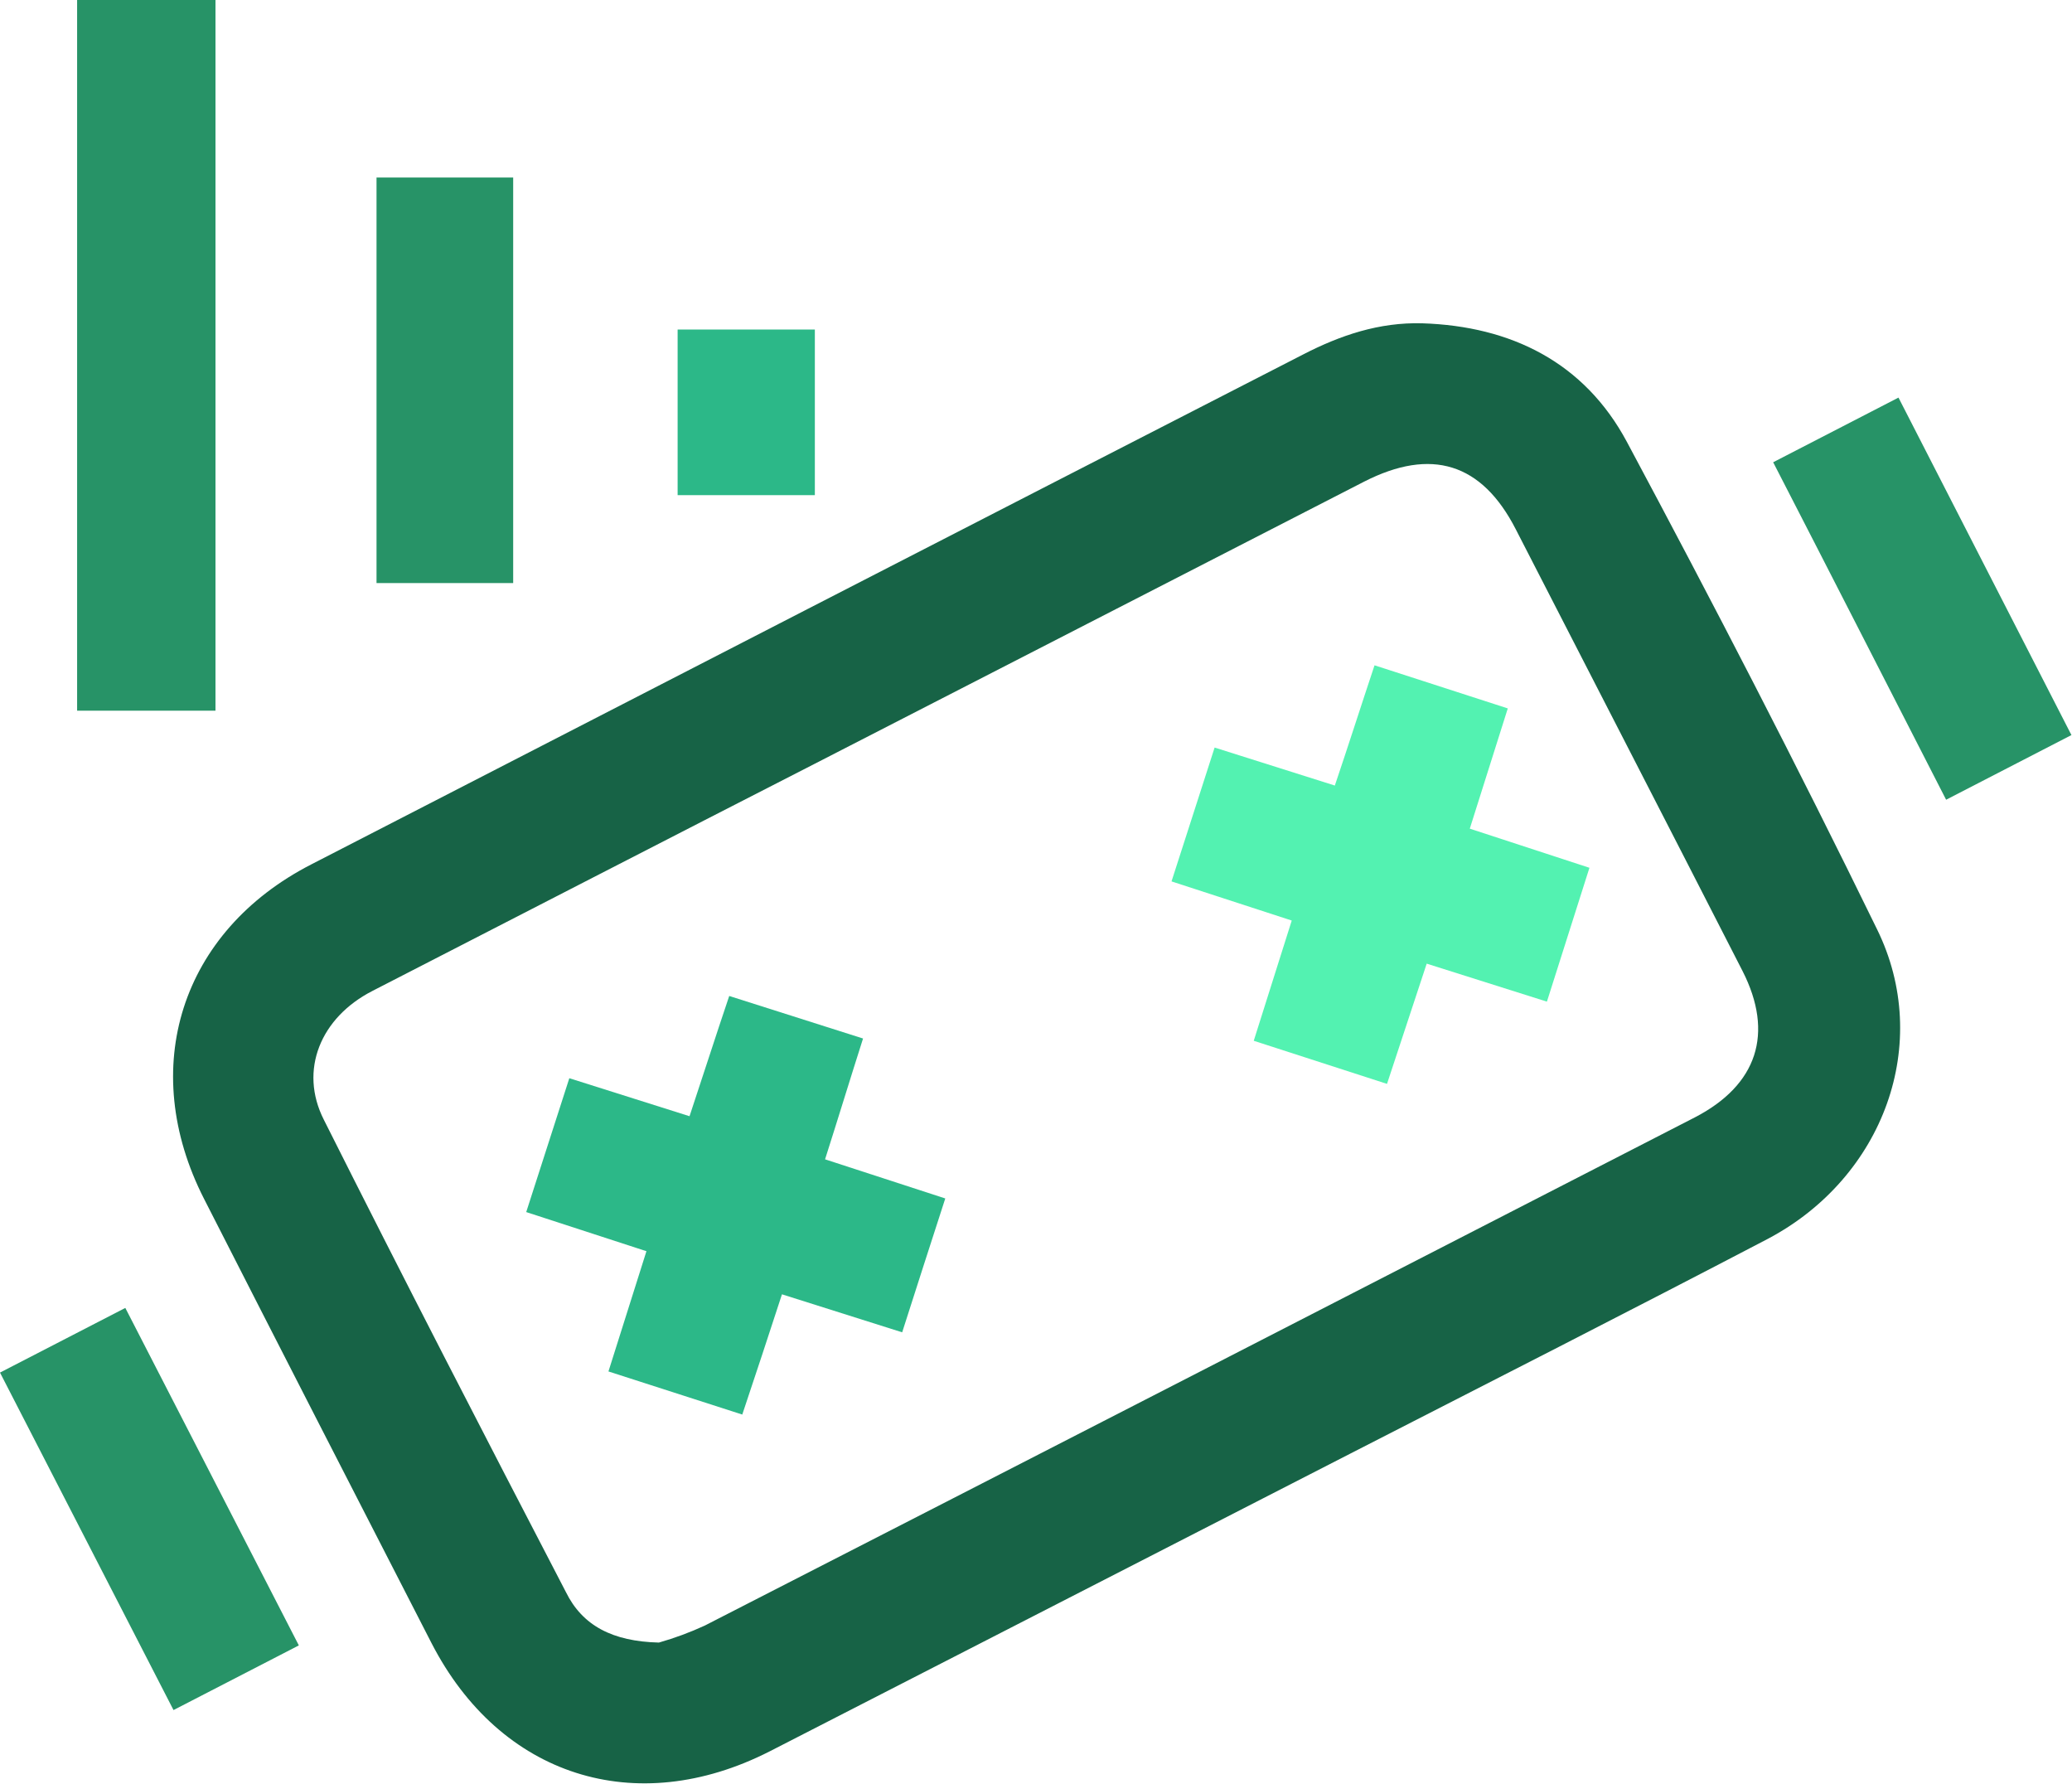
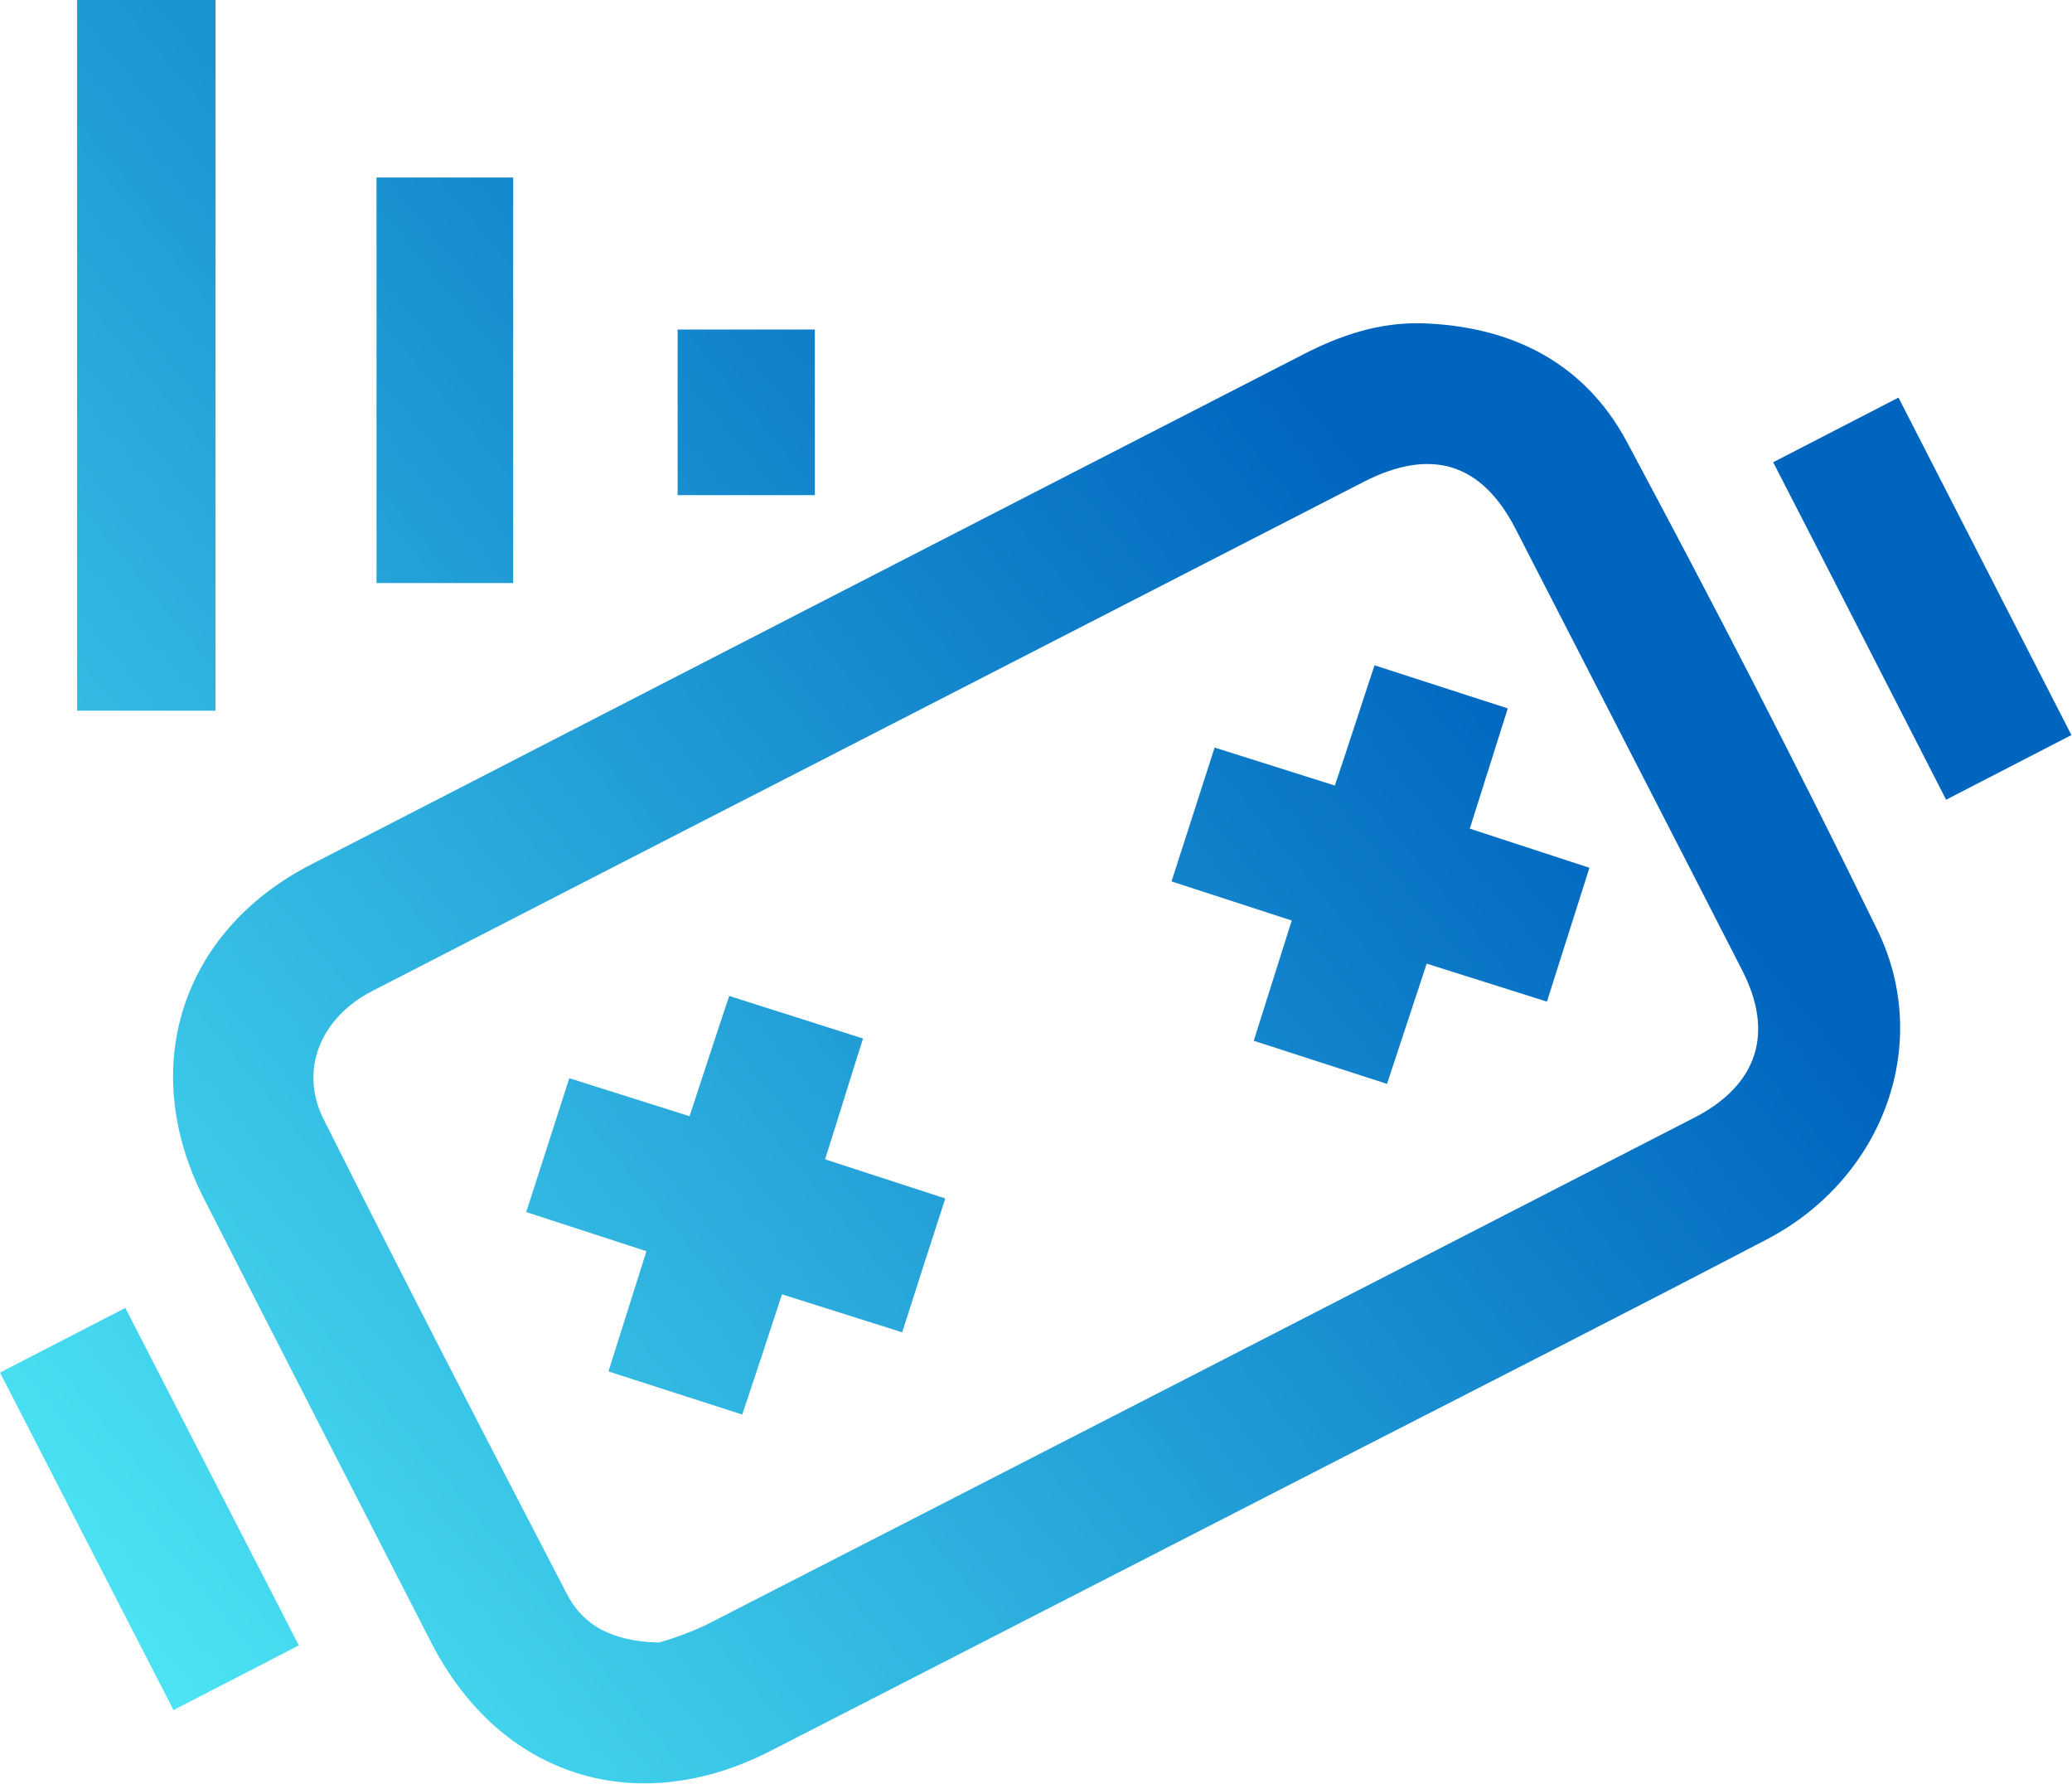
<svg xmlns="http://www.w3.org/2000/svg" version="1.1" id="Layer_1" x="0px" y="0px" viewBox="0 0 365.4 314.5" style="enable-background:new 0 0 365.4 314.5;" xml:space="preserve">
  <style type="text/css">
- 	.st0{fill:#176346;}
- 	.st1{fill:#279367;}
- 	.st2{fill:#2CB888;}
- 	.st3{fill:#53F2B1;}
+ 	.st0{fill:url(#SVGID_1_);}
+ 	.st1{fill:url(#SVGID_00000091719226365044088150000016025922981808618912_);}
+ 	.st2{fill:url(#SVGID_00000026866312269803160090000009188233541633076373_);}
+ 	.st3{fill:url(#SVGID_00000096744011132873149150000015087351281614303911_);}
+ 	.st4{fill:url(#SVGID_00000052815654578201675790000006109075142058564016_);}
+ 	.st5{fill:url(#SVGID_00000008857774330321813240000007536518794374138044_);}
+ 	.st6{fill:url(#SVGID_00000018239475063689163410000010911503956669540793_);}
+ 	.st7{fill:url(#SVGID_00000124867589957711936050000008604734633060647831_);}
</style>
  <g id="Layer_2_00000072987826287888534020000018038045494908873344_">
    <g id="Layer_1-2">
+       <linearGradient id="SVGID_1_" gradientUnits="userSpaceOnUse" x1="-14.186" y1="347.742" x2="267.814" y2="115.742">
+         <stop offset="5.540901e-07" style="stop-color:#5CFFFF" />
+         <stop offset="1" style="stop-color:#0065BF" />
+       </linearGradient>
      <path class="st0" d="M250.8,57c15.7,0.5,28.6,6.9,36.1,20.9c15.2,28.4,30,57,44.1,85.9c9.9,20.1,1.2,43.8-19.2,54.6    c-24.5,12.8-49.1,25.3-73.7,37.9c-34.1,17.5-68.3,35-102.4,52.5c-23.6,12-47.5,4.4-59.6-19.1c-13.4-26.1-26.8-52.2-40.1-78.3    c-11.8-23.1-4.1-47.2,18.9-59c58.3-30,116.6-60,174.9-89.9C236.4,59.1,243.2,56.8,250.8,57z M116.2,289.6c2.8-0.8,5.5-1.8,8.1-3    c58.2-29.8,116.4-59.7,174.6-89.6c11-5.7,14-14.8,8.4-25.8c-13.3-26-26.7-52-40-77.9c-6-11.7-14.9-14.4-26.7-8.4l-97,49.8    c-26,13.3-52,26.7-77.9,40c-9.2,4.7-13,14-8.6,22.7c14,27.9,28.3,55.6,42.7,83.3C102.7,286.6,108,289.4,116.2,289.6z" />
-       <path class="st1" d="M13.6,0h24.4v125.3H13.6V0z" />
-       <path class="st1" d="M66.4,31.3h24.1v71.5H66.4V31.3z" />
-       <path class="st1" d="M312.7,81.5l22.1-11.4l30.5,59.5l-22.1,11.4C333,121.1,323,101.5,312.7,81.5z" />
-       <path class="st1" d="M52.7,290.1l-22.1,11.4C20.4,281.7,10.3,262,0,242l22.1-11.4L52.7,290.1z" />
-       <path class="st2" d="M119.5,58.1h24.2v29.2h-24.2V58.1z" />
-       <path class="st3" d="M259.2,146.1l21.1,6.9l-7.5,23.6l-21.2-6.7l-7,21.2l-23.5-7.6c2.3-7.2,4.4-14,6.7-21.2l-21.2-6.9l7.6-23.6    l21.2,6.7c2.4-7.1,4.6-14,7-21.2l23.5,7.6L259.2,146.1z" />
-       <path class="st2" d="M114,220.6l-21.2-6.9l7.6-23.6l21.2,6.7c2.3-6.9,4.5-13.8,7-21.2l23.6,7.5c-2.3,7.2-4.4,14.1-6.7,21.3    l21.2,6.9c-2.6,8-5,15.5-7.6,23.6l-21.2-6.7c-2.3,7.1-4.6,14-7,21.2l-23.6-7.6C109.5,234.8,111.7,227.9,114,220.6z" />
+       <linearGradient id="SVGID_00000036970038480229370540000013954829686149408944_" gradientUnits="userSpaceOnUse" x1="-137.919" y1="197.341" x2="144.081" y2="-34.659">
+         <stop offset="5.540901e-07" style="stop-color:#5CFFFF" />
+         <stop offset="1" style="stop-color:#0065BF" />
+       </linearGradient>
+       <path style="fill:url(#SVGID_00000036970038480229370540000013954829686149408944_);" d="M13.6,0H38v125.3H13.6V0z" />
+       <linearGradient id="SVGID_00000090997798157233797320000009835008816161043331_" gradientUnits="userSpaceOnUse" x1="-114.509" y1="225.797" x2="167.491" y2="-6.203">
+         <stop offset="5.540901e-07" style="stop-color:#5CFFFF" />
+         <stop offset="1" style="stop-color:#0065BF" />
+       </linearGradient>
+       <path style="fill:url(#SVGID_00000090997798157233797320000009835008816161043331_);" d="M66.4,31.3h24.1v71.5H66.4V31.3z" />
+       <linearGradient id="SVGID_00000073694755136706630600000010773733090140567182_" gradientUnits="userSpaceOnUse" x1="9.547" y1="376.589" x2="291.547" y2="144.589">
+         <stop offset="5.540901e-07" style="stop-color:#5CFFFF" />
+         <stop offset="1" style="stop-color:#0065BF" />
+       </linearGradient>
+       <path style="fill:url(#SVGID_00000073694755136706630600000010773733090140567182_);" d="M312.7,81.5l22.1-11.4l30.5,59.5    L343.2,141C333,121.1,323,101.5,312.7,81.5z" />
+       <linearGradient id="SVGID_00000088109525221652987350000015993263811260835258_" gradientUnits="userSpaceOnUse" x1="-37.904" y1="318.912" x2="244.096" y2="86.912">
+         <stop offset="5.540901e-07" style="stop-color:#5CFFFF" />
+         <stop offset="1" style="stop-color:#0065BF" />
+       </linearGradient>
+       <path style="fill:url(#SVGID_00000088109525221652987350000015993263811260835258_);" d="M52.7,290.1l-22.1,11.4    C20.4,281.7,10.3,262,0,242l22.1-11.4L52.7,290.1z" />
+       <linearGradient id="SVGID_00000165227872730975609710000002182623498259166880_" gradientUnits="userSpaceOnUse" x1="-90.284" y1="255.243" x2="191.716" y2="23.243">
+         <stop offset="5.540901e-07" style="stop-color:#5CFFFF" />
+         <stop offset="1" style="stop-color:#0065BF" />
+       </linearGradient>
+       <path style="fill:url(#SVGID_00000165227872730975609710000002182623498259166880_);" d="M119.5,58.1h24.2v29.2h-24.2V58.1z" />
+       <linearGradient id="SVGID_00000021121146263510395060000003981230810464644482_" gradientUnits="userSpaceOnUse" x1="-5.131" y1="358.748" x2="276.869" y2="126.748">
+         <stop offset="5.540901e-07" style="stop-color:#5CFFFF" />
+         <stop offset="1" style="stop-color:#0065BF" />
+       </linearGradient>
+       <path style="fill:url(#SVGID_00000021121146263510395060000003981230810464644482_);" d="M259.2,146.1l21.1,6.9l-7.5,23.6    l-21.2-6.7l-7,21.2l-23.5-7.6c2.3-7.2,4.4-14,6.7-21.2l-21.2-6.9l7.6-23.6l21.2,6.7c2.4-7.1,4.6-14,7-21.2l23.5,7.6L259.2,146.1z" />
+       <linearGradient id="SVGID_00000180331163250718346490000017711106173325292199_" gradientUnits="userSpaceOnUse" x1="-22.441" y1="337.707" x2="259.559" y2="105.707">
+         <stop offset="5.540901e-07" style="stop-color:#5CFFFF" />
+         <stop offset="1" style="stop-color:#0065BF" />
+       </linearGradient>
+       <path style="fill:url(#SVGID_00000180331163250718346490000017711106173325292199_);" d="M114,220.6l-21.2-6.9l7.6-23.6l21.2,6.7    c2.3-6.9,4.5-13.8,7-21.2l23.6,7.5c-2.3,7.2-4.4,14.1-6.7,21.3l21.2,6.9c-2.6,8-5,15.5-7.6,23.6l-21.2-6.7c-2.3,7.1-4.6,14-7,21.2    l-23.6-7.6C109.5,234.8,111.7,227.9,114,220.6z" />
    </g>
  </g>
</svg>
